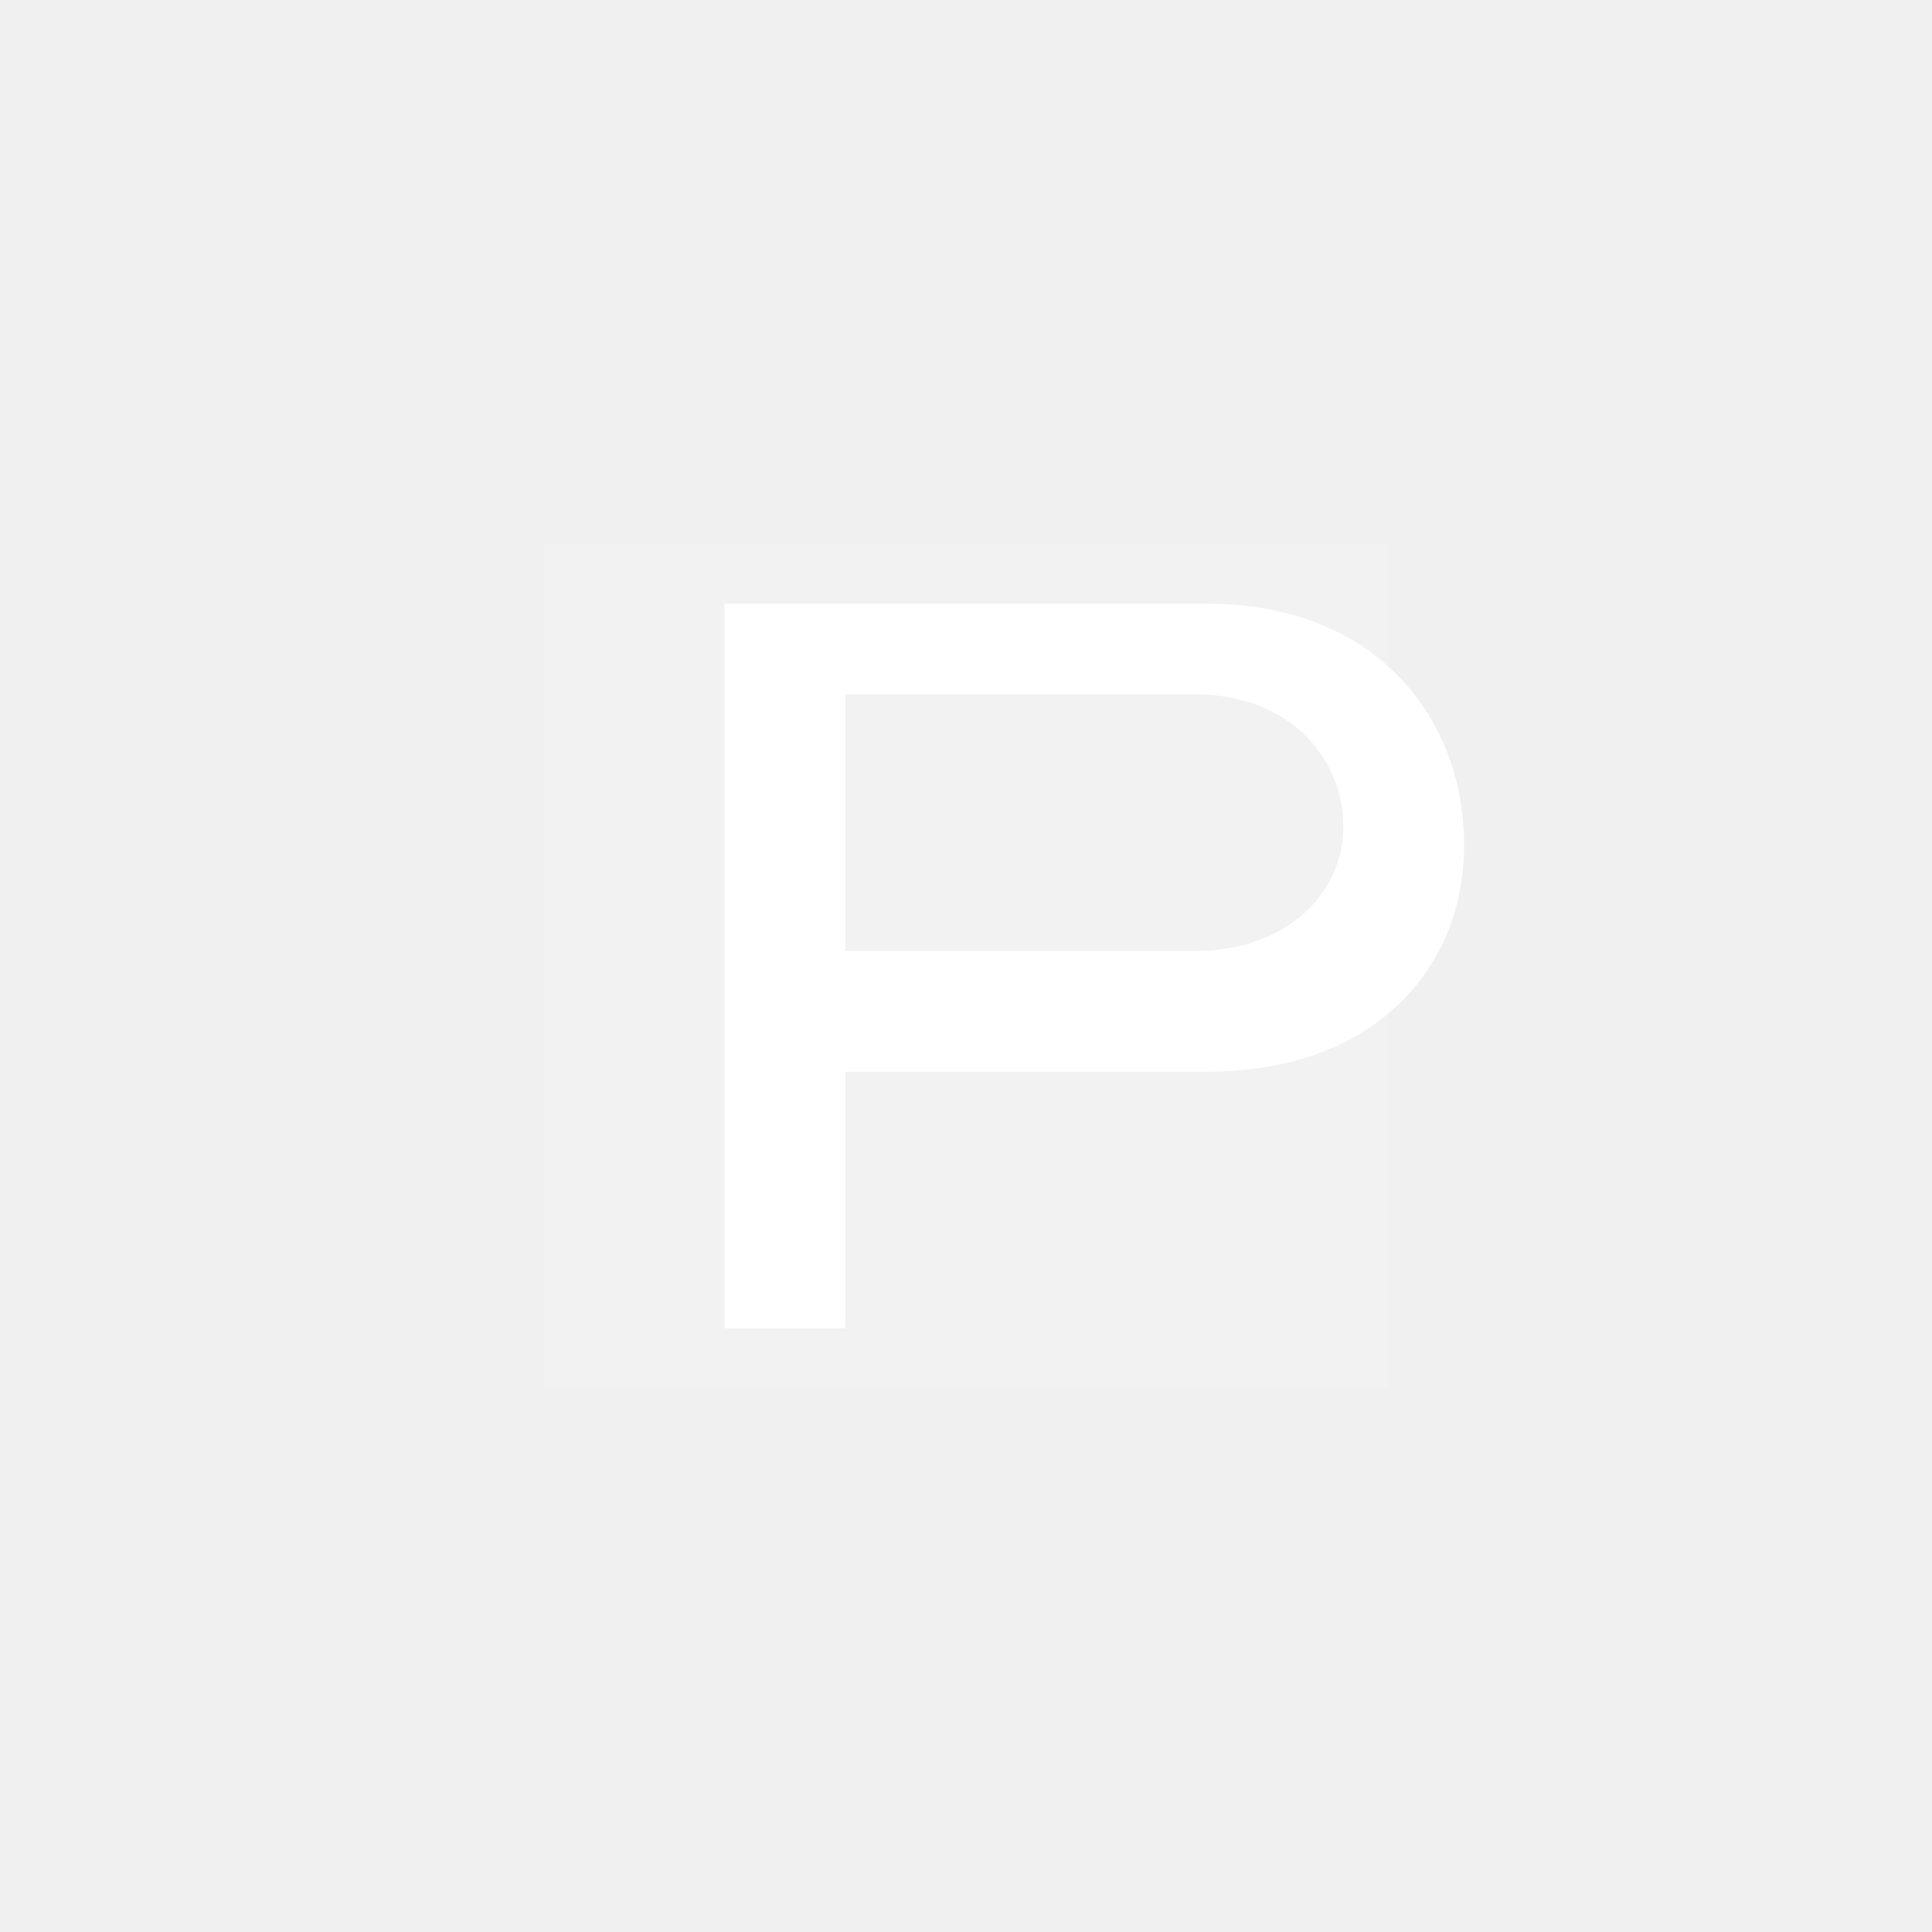
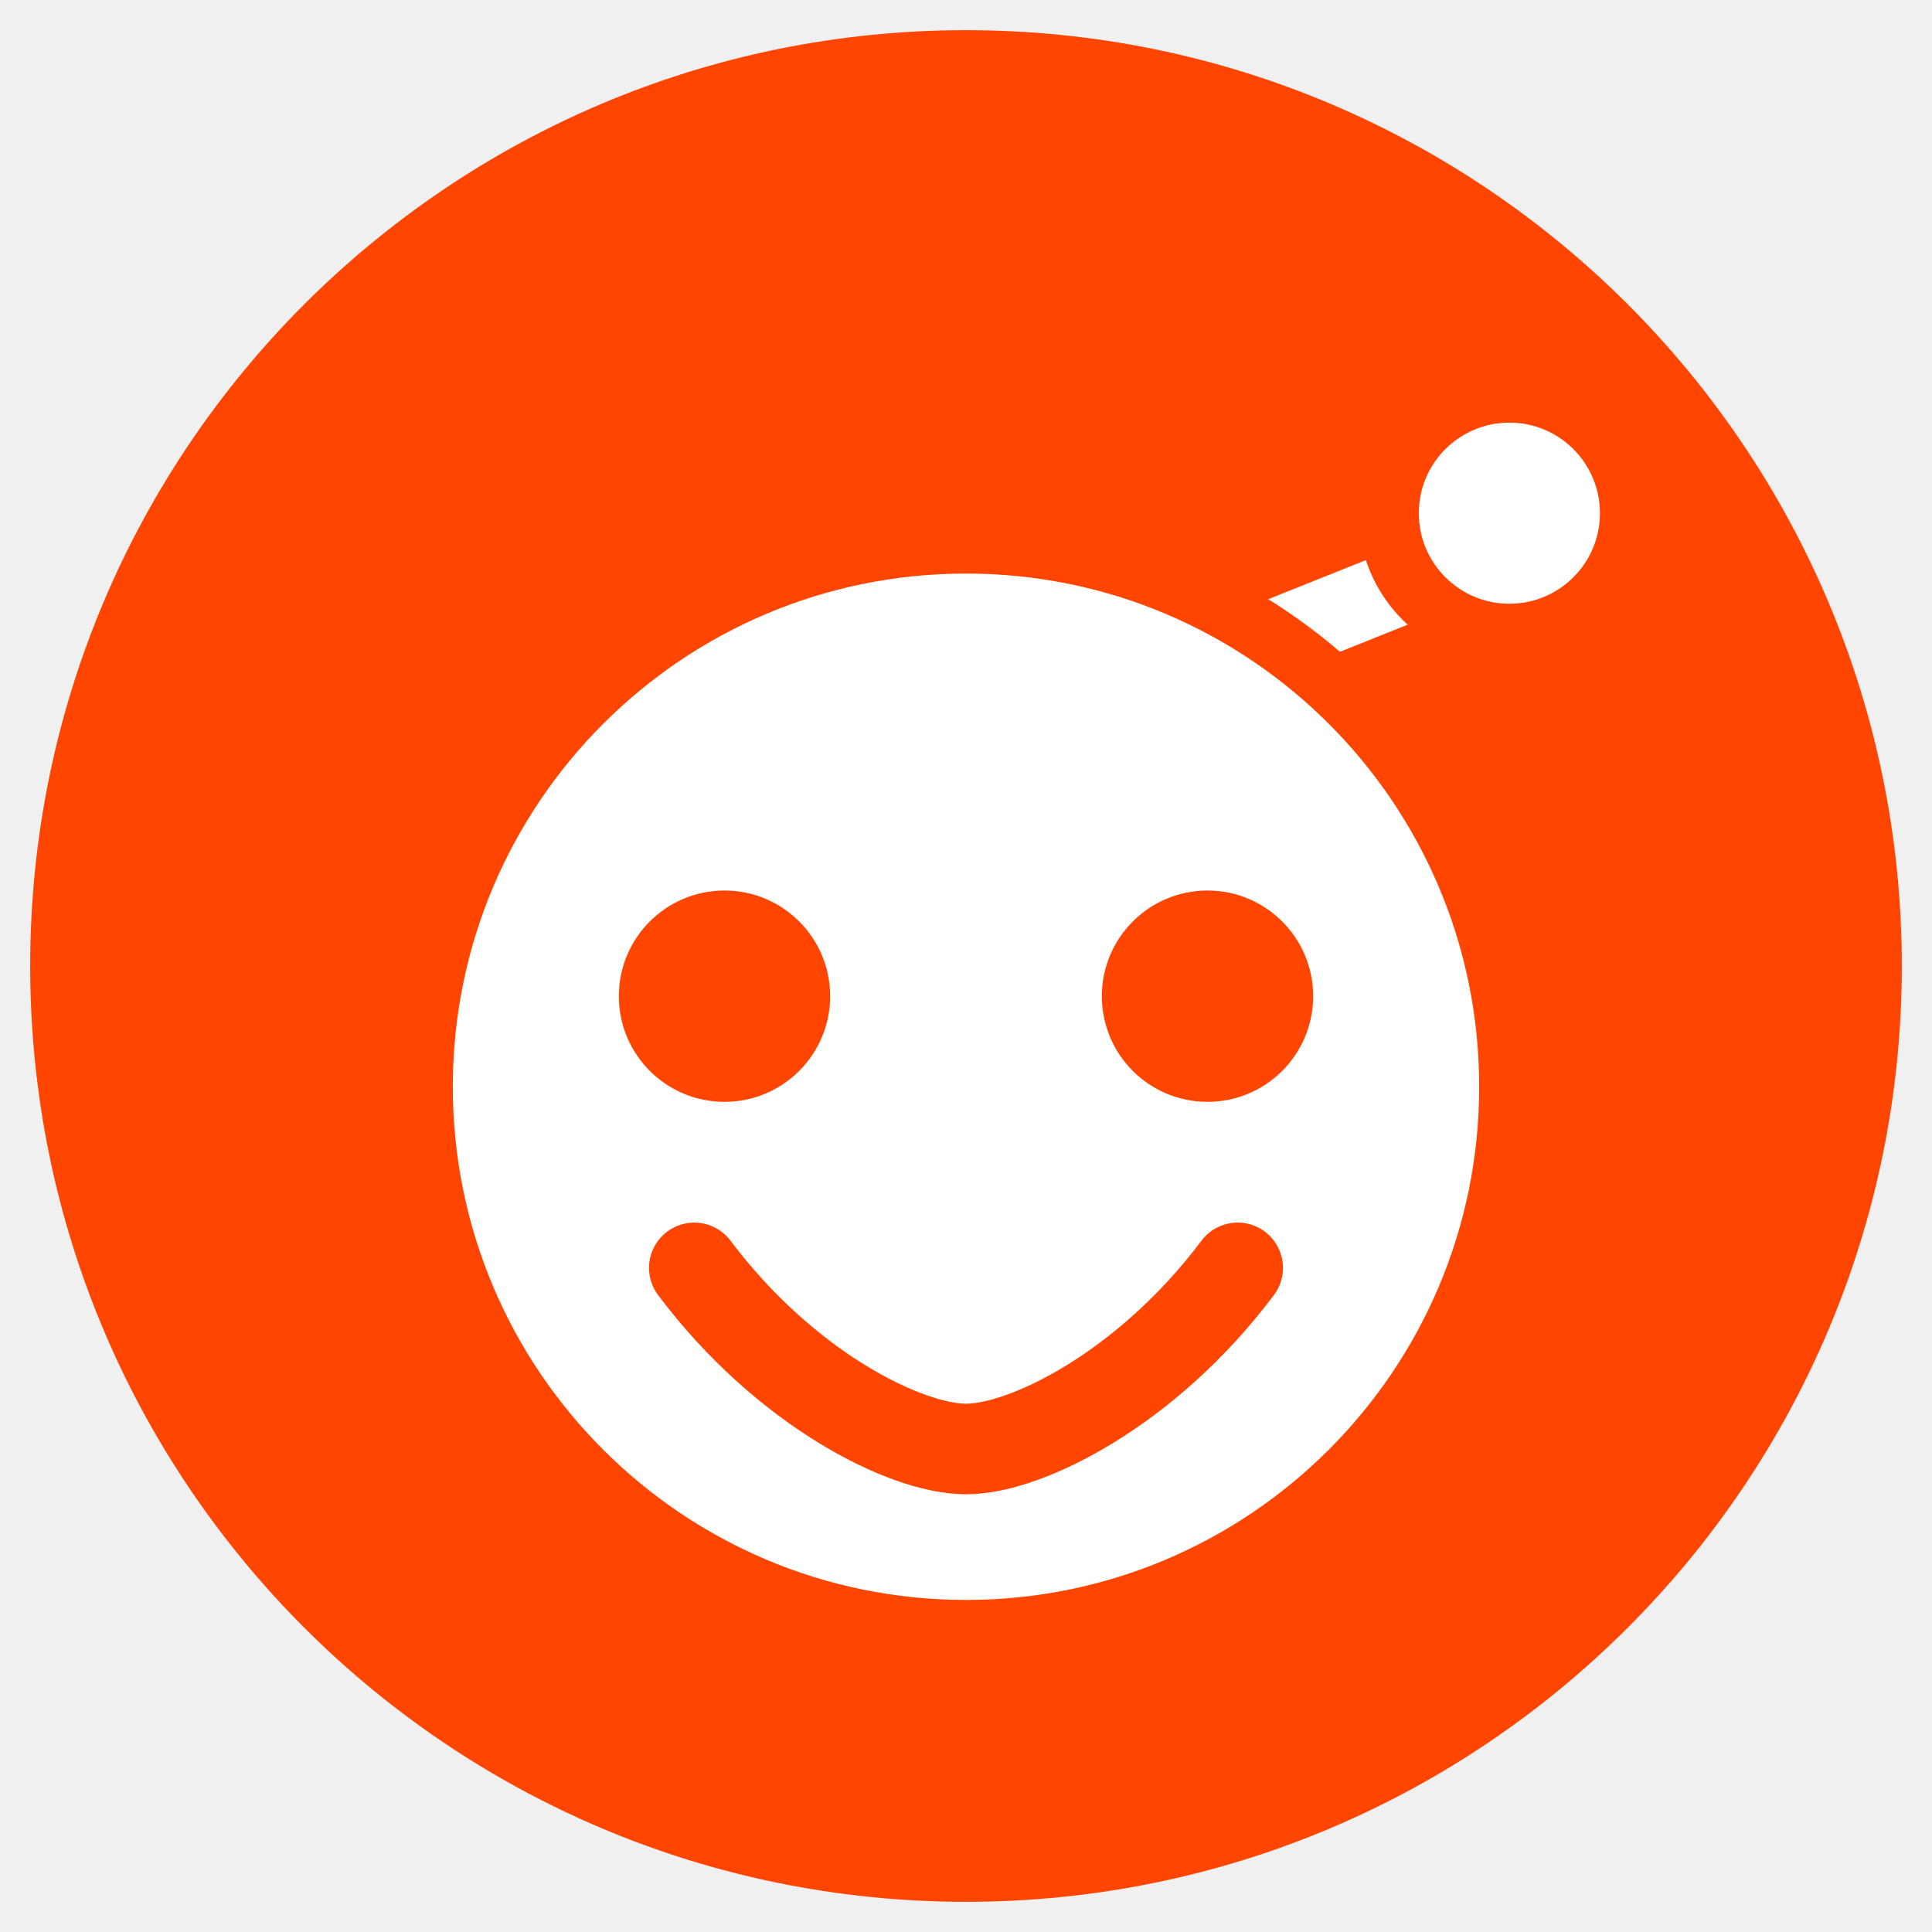
- <svg xmlns="http://www.w3.org/2000/svg" viewBox="0 0 64 64" fill="none">
-   <rect width="64" height="64" rx="16" fill="oklch(65% 0.15 270)" />
-   <path d="M18 18h28v28H18z" fill="white" opacity="0.12" />
-   <path d="M24 44V20h16c5.5 0 8.5 3.7 8.5 8 0 4.1-3 7.5-8.5 7.5H28v8.5H24Zm4-12.5h11.6c3 0 4.9-1.9 4.9-4.1 0-2.4-1.9-4.4-4.9-4.4H28v8.5Z" fill="white" />
+ <svg xmlns="http://www.w3.org/2000/svg" viewBox="0 0 256 256" role="img" aria-labelledby="title">
+   <circle cx="128" cy="128" r="124" fill="#FF4500" />
+   <circle cx="128" cy="144" r="72" fill="#FFFFFF" />
+   <circle cx="96" cy="132" r="14" fill="#FF4500" />
+   <circle cx="160" cy="132" r="14" fill="#FF4500" />
+   <path d="M92 168c12 16 28 24 36 24s24-8 36-24" fill="none" stroke="#FF4500" stroke-width="12" stroke-linecap="round" stroke-linejoin="round" />
+   <path d="M160 88l30-12" fill="none" stroke="#FFFFFF" stroke-width="10" stroke-linecap="round" stroke-linejoin="round" />
+   <circle cx="200" cy="68" r="16" fill="#FFFFFF" stroke="#FF4500" stroke-width="8" />
+   <circle cx="128" cy="144" r="72" fill="none" stroke="#FF4500" stroke-width="8" />
</svg>
